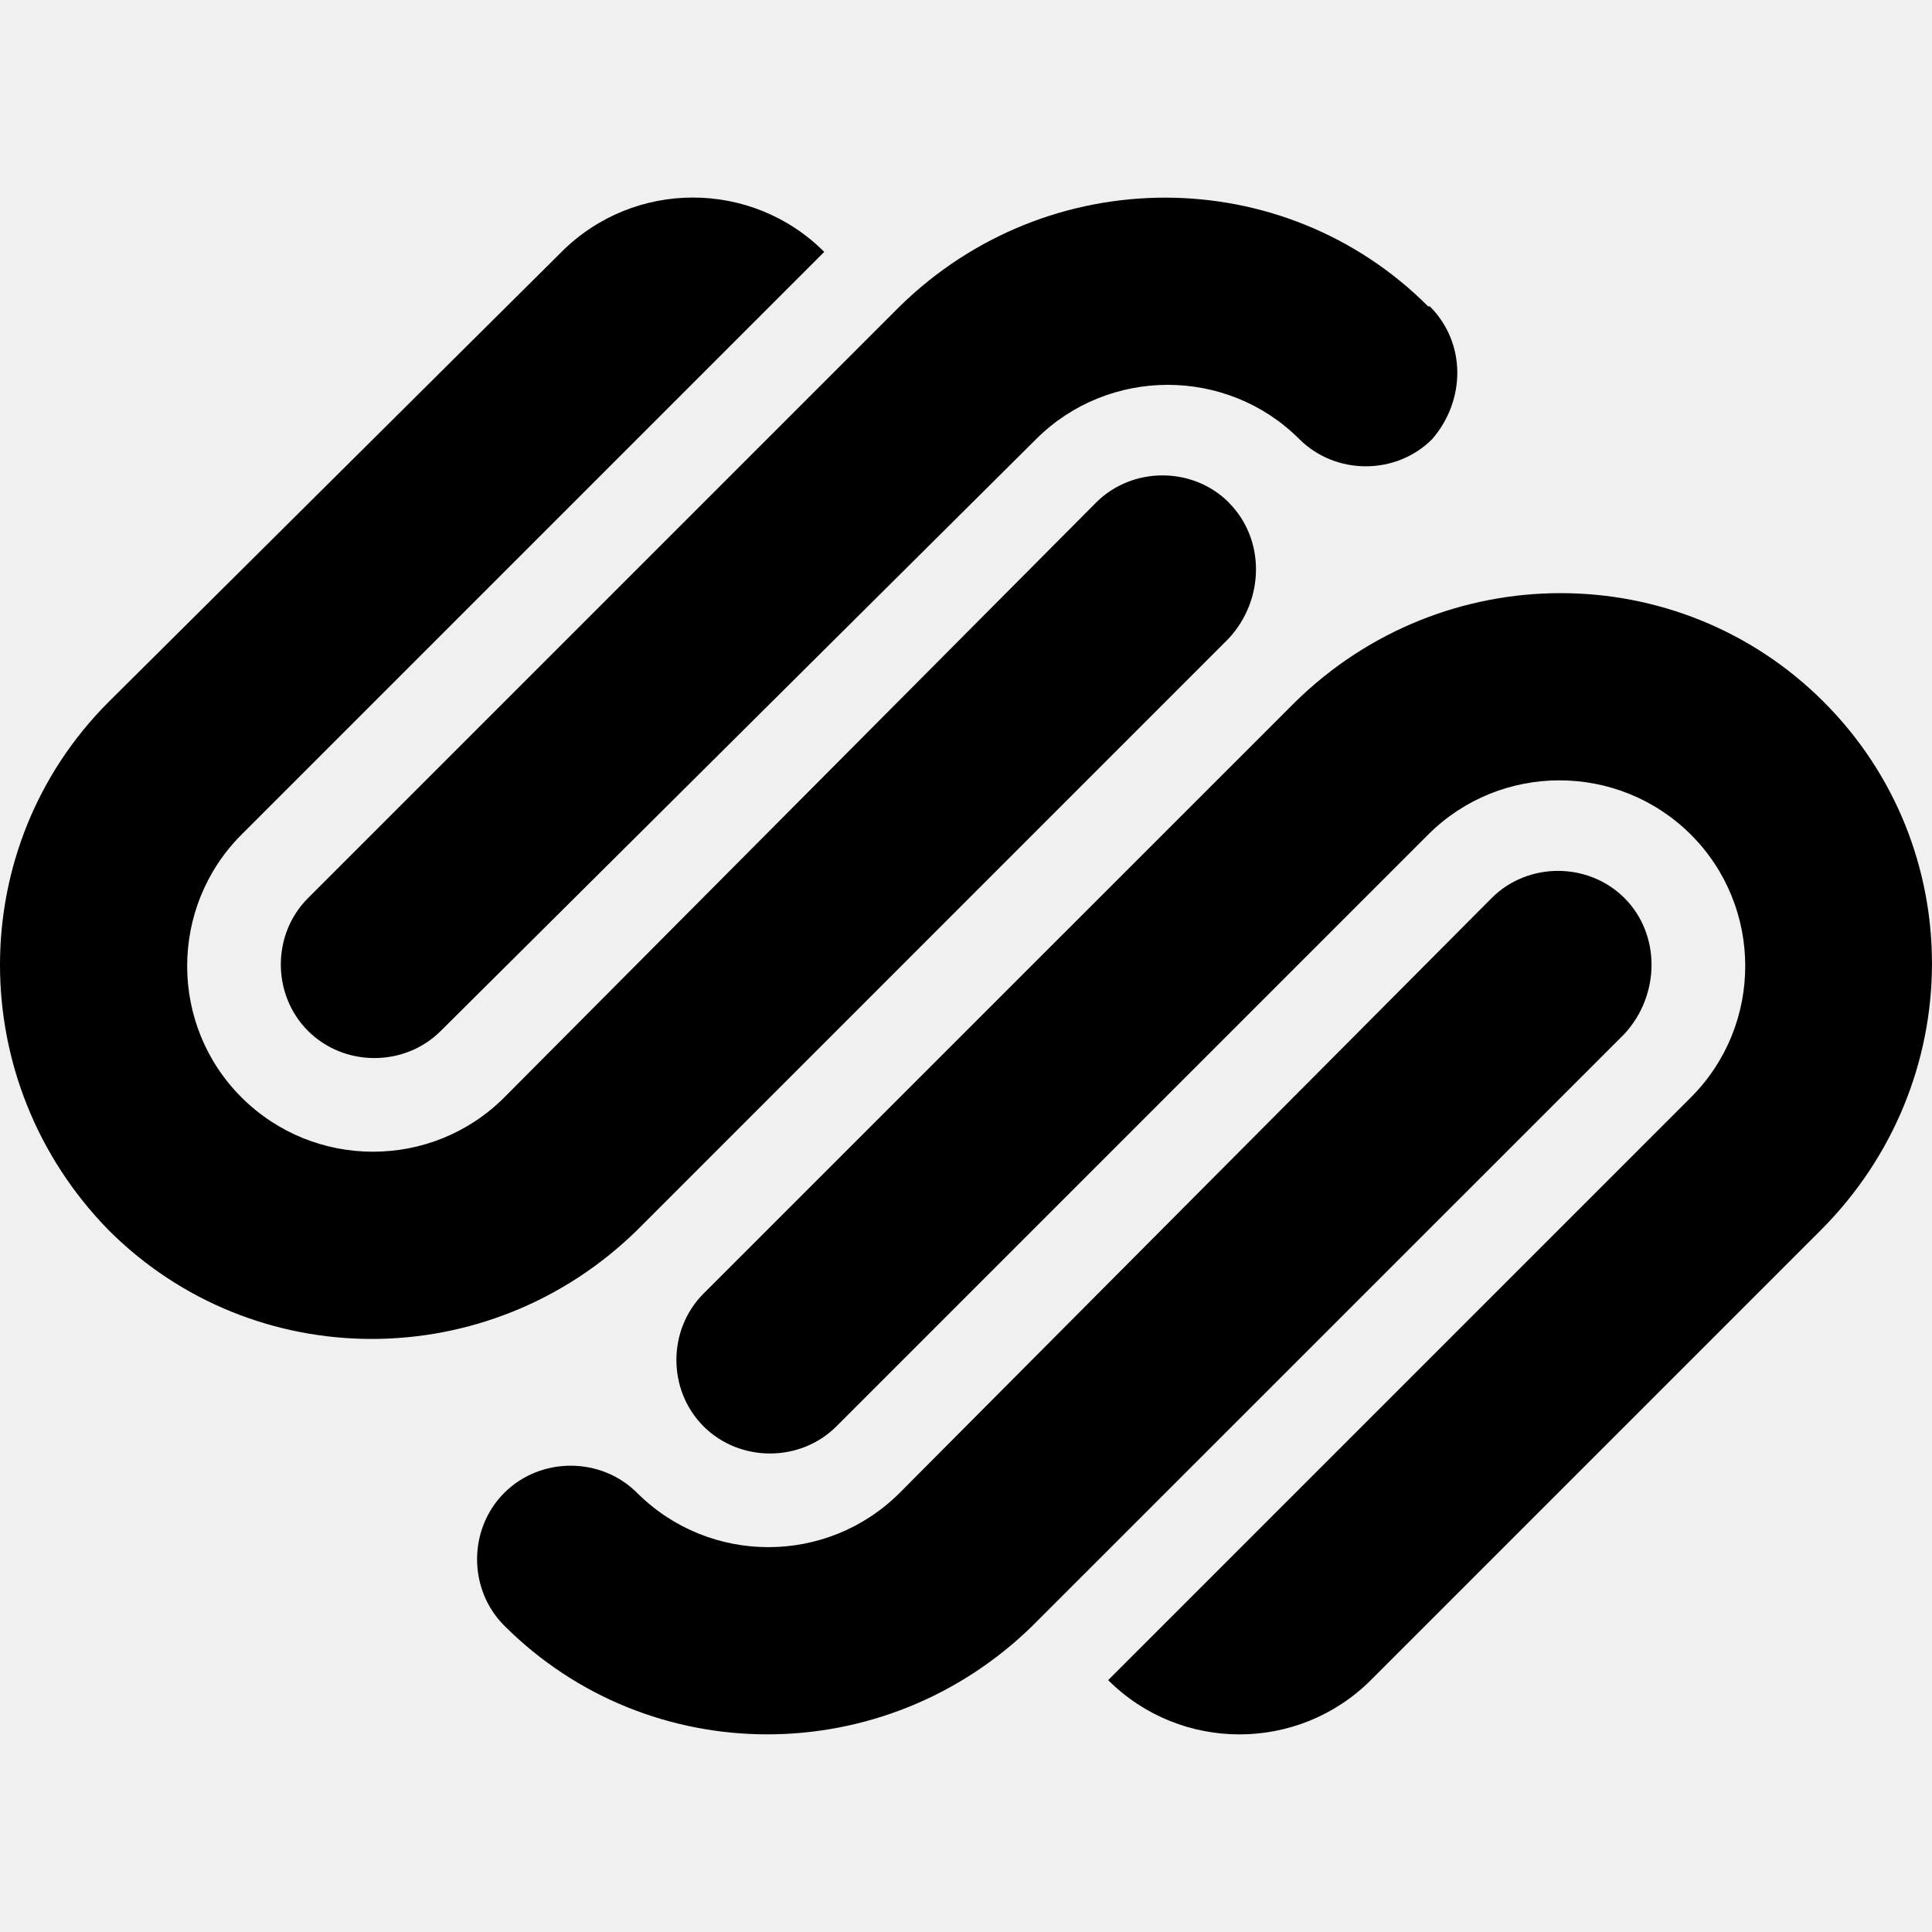
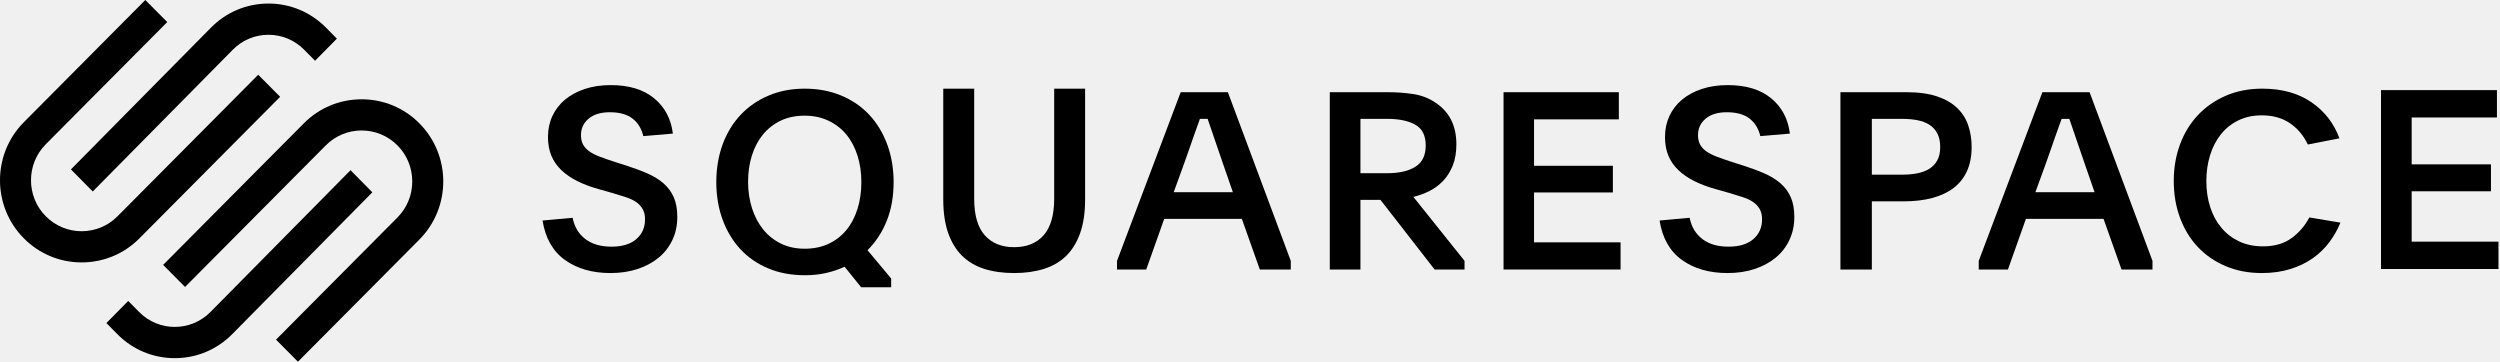
- <svg xmlns="http://www.w3.org/2000/svg" role="img" viewBox="0 0 24 24">
-   <path d="M22.655 8.719c-1.802-1.801-4.726-1.801-6.564 0l-7.351 7.35c-.45.45-.45 1.2 0 1.65.45.449 1.2.449 1.65 0l7.351-7.351c.899-.899 2.362-.899 3.264 0 .9.9.9 2.364 0 3.264l-7.239 7.239c.9.899 2.362.899 3.263 0l5.589-5.589c1.836-1.838 1.836-4.763.037-6.563zm-2.475 2.437c-.451-.45-1.201-.45-1.65 0l-7.354 7.389c-.9.899-2.361.899-3.262 0-.45-.45-1.2-.45-1.65 0s-.45 1.2 0 1.649c1.801 1.801 4.726 1.801 6.564 0l7.351-7.35c.449-.487.449-1.239.001-1.688zm-2.439-7.35c-1.801-1.801-4.726-1.801-6.564 0l-7.351 7.351c-.45.449-.45 1.199 0 1.649s1.2.45 1.65 0l7.395-7.351c.9-.899 2.371-.899 3.27 0 .451.45 1.201.45 1.65 0 .421-.487.421-1.199-.029-1.649h-.021zm-2.475 2.437c-.45-.45-1.2-.45-1.65 0l-7.351 7.389c-.899.9-2.363.9-3.265 0-.9-.899-.9-2.363 0-3.264l7.239-7.239c-.9-.9-2.362-.9-3.263 0L1.35 8.719c-1.8 1.8-1.8 4.725 0 6.563 1.801 1.801 4.725 1.801 6.564 0l7.35-7.351c.451-.488.451-1.238 0-1.688h.002z" />
+ <svg xmlns="http://www.w3.org/2000/svg" xmlns:xlink="http://www.w3.org/1999/xlink" width="705px" height="102px" viewBox="62 47 705 102" version="1.1">
+   <defs>
+     <polygon id="path-1" points="0.441 0.396 33.629 0.396 33.629 50.881 0.441 50.881" />
+   </defs>
+   <g id="squarespace-logo-horizontal-black" stroke="none" stroke-width="1" fill="none" fill-rule="evenodd">
+     <rect id="clear-space" fill="#FFFFFF" opacity="0" x="0" y="0" width="828" height="196" />
+     <g transform="translate(62, 47)" id="squarespace-logo">
+       <g>
+         <path d="M26.155,54 L65.652,14.019 C68.336,11.302 71.906,9.809 75.712,9.809 C79.515,9.809 83.086,11.301 85.767,14.017 L88.844,17.132 L95,10.901 L91.923,7.786 C87.6,3.41 81.843,1 75.709,1 C69.579,1.001 63.821,3.411 59.498,7.789 L20,47.769 L26.155,54 Z" id="Fill-1" fill="#000000" />
+         <path d="M79,27.299 L72.815,21.077 L33.132,60.999 C27.559,66.605 18.492,66.607 12.921,61.002 C7.348,55.396 7.348,46.273 12.921,40.667 L47.163,6.221 L40.978,0 L6.737,34.446 C-2.246,43.483 -2.246,58.188 6.737,67.223 C11.081,71.592 16.864,74 23.024,74 C29.185,74 34.972,71.591 39.316,67.221 L79,27.299 Z" id="Fill-3" fill="#000000" />
+         <path d="M118.262,34.776 C113.92,30.406 108.136,28 101.973,28 C95.812,28.001 90.025,30.408 85.682,34.779 L46,74.7 L52.182,80.922 L91.867,41 C97.441,35.394 106.507,35.395 112.078,40.998 C114.773,43.709 116.257,47.318 116.257,51.164 C116.257,55.011 114.773,58.621 112.078,61.332 L77.837,95.779 L84.022,102 L118.262,67.554 C127.246,58.518 127.246,43.813 118.262,34.776" id="Fill-5" fill="#000000" />
+         <path d="M98.846,48 L59.349,87.981 C53.801,93.594 44.778,93.597 39.233,87.983 L36.156,84.868 L30,91.099 L33.077,94.214 C37.4,98.59 43.157,101 49.292,101 C55.422,100.999 61.179,98.589 65.503,94.211 L105,54.231 L98.846,48 Z" id="Fill-7" fill="#000000" />
+         <path d="M161.475,61.411 C161.985,63.962 163.178,65.959 165.054,67.398 C166.928,68.84 169.394,69.559 172.453,69.559 C175.462,69.559 177.788,68.851 179.433,67.434 C181.078,66.017 181.899,64.152 181.899,61.836 C181.899,60.702 181.68,59.746 181.24,58.966 C180.799,58.187 180.186,57.526 179.399,56.982 C178.61,56.441 177.639,55.978 176.481,55.602 C175.324,55.223 174.026,54.822 172.59,54.397 L168.84,53.335 C166.616,52.721 164.624,51.977 162.865,51.102 C161.104,50.228 159.6,49.2 158.35,48.02 C157.1,46.839 156.149,45.481 155.501,43.945 C154.853,42.41 154.528,40.626 154.528,38.596 C154.528,36.47 154.946,34.51 155.78,32.714 C156.613,30.921 157.794,29.384 159.322,28.109 C160.851,26.834 162.703,25.83 164.881,25.096 C167.056,24.367 169.509,24 172.243,24 C177.384,24 181.458,25.239 184.47,27.719 C187.48,30.2 189.239,33.518 189.75,37.675 L181.414,38.383 C180.903,36.257 179.885,34.604 178.357,33.424 C176.828,32.243 174.698,31.652 171.966,31.652 C169.418,31.652 167.427,32.254 165.992,33.459 C164.554,34.664 163.836,36.212 163.836,38.1 C163.836,39.187 164.046,40.095 164.463,40.827 C164.881,41.561 165.481,42.198 166.269,42.74 C167.056,43.284 168.017,43.768 169.151,44.192 C170.286,44.618 171.571,45.069 173.007,45.54 L176.551,46.673 C178.772,47.381 180.777,48.125 182.559,48.905 C184.342,49.684 185.859,50.618 187.109,51.704 C188.36,52.791 189.322,54.09 189.992,55.602 C190.664,57.113 191,58.979 191,61.199 C191,63.562 190.537,65.723 189.612,67.682 C188.684,69.644 187.389,71.308 185.72,72.677 C184.053,74.048 182.074,75.111 179.78,75.865 C177.487,76.62 174.953,77 172.174,77 C167.033,77 162.749,75.772 159.322,73.315 C155.895,70.858 153.788,67.151 153,62.19 L161.475,61.411 Z" id="Fill-9" fill="#000000" />
+         <path d="M226.861,32.617 C224.362,32.617 222.127,33.087 220.16,34.025 C218.191,34.964 216.525,36.266 215.161,37.931 C213.794,39.598 212.751,41.571 212.034,43.844 C211.317,46.122 210.959,48.598 210.959,51.272 C210.959,53.948 211.328,56.435 212.07,58.735 C212.809,61.035 213.864,63.028 215.229,64.719 C216.594,66.407 218.261,67.733 220.23,68.697 C222.196,69.657 224.43,70.138 226.931,70.138 C229.431,70.138 231.664,69.681 233.633,68.766 C235.599,67.851 237.267,66.572 238.632,64.928 C239.998,63.287 241.051,61.303 241.792,58.981 C242.532,56.658 242.902,54.111 242.902,51.343 C242.902,48.62 242.532,46.109 241.792,43.81 C241.051,41.512 239.998,39.54 238.632,37.897 C237.267,36.256 235.588,34.964 233.596,34.025 C231.607,33.087 229.361,32.617 226.861,32.617 M226.931,25 C230.681,25 234.107,25.647 237.209,26.94 C240.31,28.233 242.949,30.042 245.126,32.369 C247.3,34.699 248.989,37.484 250.195,40.728 C251.398,43.972 252,47.522 252,51.377 C252,55.376 251.363,58.984 250.092,62.204 C248.815,65.425 247.001,68.211 244.639,70.561 L251.306,78.532 L251.306,81 L242.834,81 L238.18,75.218 C236.56,75.97 234.822,76.556 232.972,76.98 C231.12,77.403 229.129,77.615 227.001,77.615 C223.157,77.615 219.697,76.967 216.619,75.675 C213.539,74.382 210.923,72.572 208.771,70.244 C206.617,67.917 204.951,65.144 203.771,61.921 C202.59,58.701 202,55.187 202,51.377 C202,47.522 202.59,43.985 203.771,40.762 C204.951,37.543 206.629,34.768 208.806,32.441 C210.98,30.113 213.608,28.291 216.687,26.974 C219.767,25.659 223.181,25 226.931,25" id="Fill-11" fill="#000000" />
+         <path d="M286,69.703 C289.553,69.703 292.32,68.582 294.305,66.338 C296.287,64.095 297.28,60.659 297.28,56.03 L297.28,25 L306,25 L306,56.242 C306,59.926 305.538,63.078 304.615,65.7 C303.691,68.321 302.378,70.471 300.671,72.148 C298.964,73.825 296.864,75.053 294.374,75.832 C291.883,76.612 289.091,77 286,77 C282.861,77 280.059,76.612 277.592,75.832 C275.123,75.053 273.036,73.825 271.329,72.148 C269.622,70.471 268.308,68.321 267.383,65.7 C266.46,63.078 266,59.926 266,56.242 L266,25 L274.72,25 L274.72,56.03 C274.72,60.659 275.711,64.095 277.695,66.338 C279.68,68.582 282.447,69.703 286,69.703" id="Fill-13" fill="#000000" />
+         <path d="M330.982,54.203 L347.668,54.203 L344.921,46.265 C343.841,43.155 342.974,40.624 342.317,38.675 C341.659,36.725 341.072,35.008 340.557,33.522 L338.375,33.522 C338.093,34.31 337.811,35.1 337.53,35.889 C337.247,36.679 336.931,37.561 336.579,38.535 C336.226,39.51 335.84,40.624 335.418,41.879 C334.995,43.13 334.479,44.594 333.869,46.265 L330.982,54.203 Z M315,73.563 L332.954,26 L346.26,26 L364,73.563 L364,76 L355.271,76 L350.202,61.724 L328.307,61.724 L323.239,76 L315,76 L315,73.563 Z" id="Fill-15" fill="#000000" />
+         <path d="M383.645,48.841 L391.246,48.841 C394.594,48.841 397.23,48.231 399.159,47.013 C401.088,45.794 402.055,43.804 402.055,41.041 C402.055,38.235 401.077,36.281 399.124,35.176 C397.173,34.074 394.547,33.521 391.246,33.521 L383.645,33.521 L383.645,48.841 Z M413,76 L404.562,76 L389.293,56.362 L383.645,56.362 L383.645,76 L375,76 L375,26 L391.246,26 C393.801,26 396.232,26.174 398.531,26.522 C400.833,26.87 402.913,27.671 404.773,28.924 C408.722,31.523 410.7,35.446 410.7,40.689 C410.7,42.965 410.363,44.949 409.687,46.644 C409.013,48.338 408.118,49.776 407.004,50.96 C405.887,52.144 404.598,53.107 403.135,53.848 C401.67,54.591 400.147,55.148 398.566,55.519 L413,73.561 L413,76 Z" id="Fill-17" fill="#000000" />
+         <polygon id="Fill-19" fill="#000000" points="424 26 456.51 26 456.51 33.659 432.6 33.659 432.6 46.751 454.832 46.751 454.832 54.272 432.6 54.272 432.6 68.339 457 68.339 457 76 424 76" />
+         <path d="M476.476,61.411 C476.984,63.962 478.178,65.959 480.054,67.398 C481.929,68.84 484.395,69.559 487.452,69.559 C490.461,69.559 492.787,68.851 494.433,67.434 C496.077,66.017 496.9,64.152 496.9,61.836 C496.9,60.702 496.68,59.746 496.239,58.966 C495.799,58.187 495.185,57.526 494.398,56.982 C493.61,56.441 492.638,55.978 491.482,55.602 C490.323,55.223 489.025,54.822 487.589,54.397 L483.84,53.335 C481.617,52.721 479.624,51.977 477.865,51.102 C476.104,50.228 474.599,49.2 473.351,48.02 C472.1,46.839 471.149,45.481 470.501,43.945 C469.853,42.41 469.528,40.626 469.528,38.596 C469.528,36.47 469.945,34.51 470.78,32.714 C471.612,30.921 472.794,29.384 474.322,28.109 C475.851,26.834 477.702,25.83 479.88,25.096 C482.055,24.367 484.51,24 487.242,24 C492.383,24 496.457,25.239 499.469,27.719 C502.479,30.2 504.239,33.518 504.749,37.675 L496.413,38.383 C495.903,36.257 494.884,34.604 493.357,33.424 C491.829,32.243 489.697,31.652 486.965,31.652 C484.418,31.652 482.426,32.254 480.991,33.459 C479.555,34.664 478.837,36.212 478.837,38.1 C478.837,39.187 479.046,40.095 479.463,40.827 C479.88,41.561 480.481,42.198 481.269,42.74 C482.055,43.284 483.017,43.768 484.152,44.192 C485.287,44.618 486.572,45.069 488.006,45.54 L491.55,46.673 C493.773,47.381 495.776,48.125 497.559,48.905 C499.341,49.684 500.859,50.618 502.108,51.704 C503.359,52.791 504.32,54.09 504.992,55.602 C505.663,57.113 506,58.979 506,61.199 C506,63.562 505.537,65.723 504.61,67.682 C503.682,69.644 502.388,71.308 500.719,72.677 C499.052,74.048 497.073,75.111 494.781,75.865 C492.487,76.62 489.952,77 487.174,77 C482.034,77 477.748,75.772 474.322,73.315 C470.894,70.858 468.788,67.151 468,62.19 L476.476,61.411 Z" id="Fill-21" fill="#000000" />
+         <path d="M527.86,49.259 L536.366,49.259 C537.926,49.259 539.355,49.133 540.655,48.879 C541.953,48.626 543.088,48.201 544.057,47.602 C545.026,47.004 545.782,46.199 546.326,45.186 C546.869,44.174 547.14,42.931 547.14,41.458 C547.14,39.94 546.869,38.664 546.326,37.629 C545.782,36.593 545.036,35.777 544.092,35.178 C543.147,34.578 542.024,34.153 540.726,33.901 C539.425,33.648 538.02,33.52 536.509,33.52 L527.86,33.52 L527.86,49.259 Z M519,26 L537.571,26 C541.02,26 543.915,26.394 546.254,27.184 C548.594,27.973 550.483,29.063 551.926,30.458 C553.365,31.849 554.406,33.485 555.043,35.367 C555.68,37.246 556,39.277 556,41.459 C556,44.06 555.563,46.322 554.689,48.249 C553.815,50.175 552.551,51.765 550.897,53.019 C549.242,54.272 547.234,55.212 544.872,55.839 C542.508,56.466 539.839,56.779 536.863,56.779 L527.86,56.779 L527.86,76 L519,76 L519,26 Z" id="Fill-23" fill="#000000" />
+         <path d="M573.982,54.203 L590.668,54.203 L587.921,46.265 C586.841,43.155 585.972,40.624 585.316,38.675 C584.659,36.725 584.072,35.008 583.557,33.522 L581.374,33.522 C581.093,34.31 580.811,35.1 580.528,35.889 C580.247,36.679 579.93,37.561 579.578,38.535 C579.226,39.51 578.84,40.624 578.418,41.879 C577.995,43.13 577.479,44.594 576.869,46.265 L573.982,54.203 Z M558,73.563 L575.954,26 L589.259,26 L607,73.563 L607,76 L598.271,76 L593.202,61.724 L571.307,61.724 L566.237,76 L558,76 L558,73.563 Z" id="Fill-25" fill="#000000" />
+         <path d="M660,62.78 C659.206,64.732 658.164,66.569 656.879,68.293 C655.592,70.016 654.037,71.526 652.214,72.815 C650.39,74.104 648.273,75.124 645.865,75.874 C643.456,76.624 640.779,77 637.832,77 C634.091,77 630.689,76.348 627.626,75.046 C624.563,73.747 621.948,71.945 619.783,69.646 C617.618,67.345 615.946,64.605 614.767,61.421 C613.588,58.238 613,54.788 613,51.069 C613,47.353 613.588,43.902 614.767,40.718 C615.946,37.536 617.627,34.782 619.817,32.457 C622.006,30.136 624.634,28.31 627.697,26.987 C630.759,25.661 634.184,25 637.973,25 C643.49,25 648.11,26.279 651.828,28.834 C655.546,31.389 658.177,34.782 659.72,39.01 L650.811,40.752 C649.595,38.197 647.898,36.186 645.725,34.723 C643.549,33.259 640.919,32.528 637.832,32.528 C635.354,32.528 633.144,33.002 631.203,33.952 C629.263,34.901 627.626,36.209 626.293,37.876 C624.96,39.541 623.943,41.509 623.242,43.778 C622.54,46.047 622.19,48.476 622.19,51.069 C622.19,53.708 622.552,56.15 623.277,58.396 C624.001,60.643 625.054,62.585 626.433,64.23 C627.812,65.873 629.485,67.156 631.449,68.082 C633.412,69.009 635.658,69.472 638.183,69.472 C641.458,69.472 644.157,68.682 646.286,67.102 C648.414,65.522 650.062,63.593 651.231,61.315 L660,62.78 Z" id="Fill-27" fill="#000000" />
+         <g id="Group-31" transform="translate(671, 25)">
+           <mask id="mask-2" fill="white">
+             <use xlink:href="#path-1" />
+           </mask>
+           <g id="Clip-30" />
+           <polygon id="Fill-29" fill="#000000" mask="url(#mask-2)" points="0.441 0.396 33.136 0.396 33.136 8.13 9.09 8.13 9.09 21.349 31.449 21.349 31.449 28.942 9.09 28.942 9.09 43.146 33.629 43.146 33.629 50.881 0.441 50.881" />
+         </g>
+       </g>
+     </g>
+   </g>
</svg>
